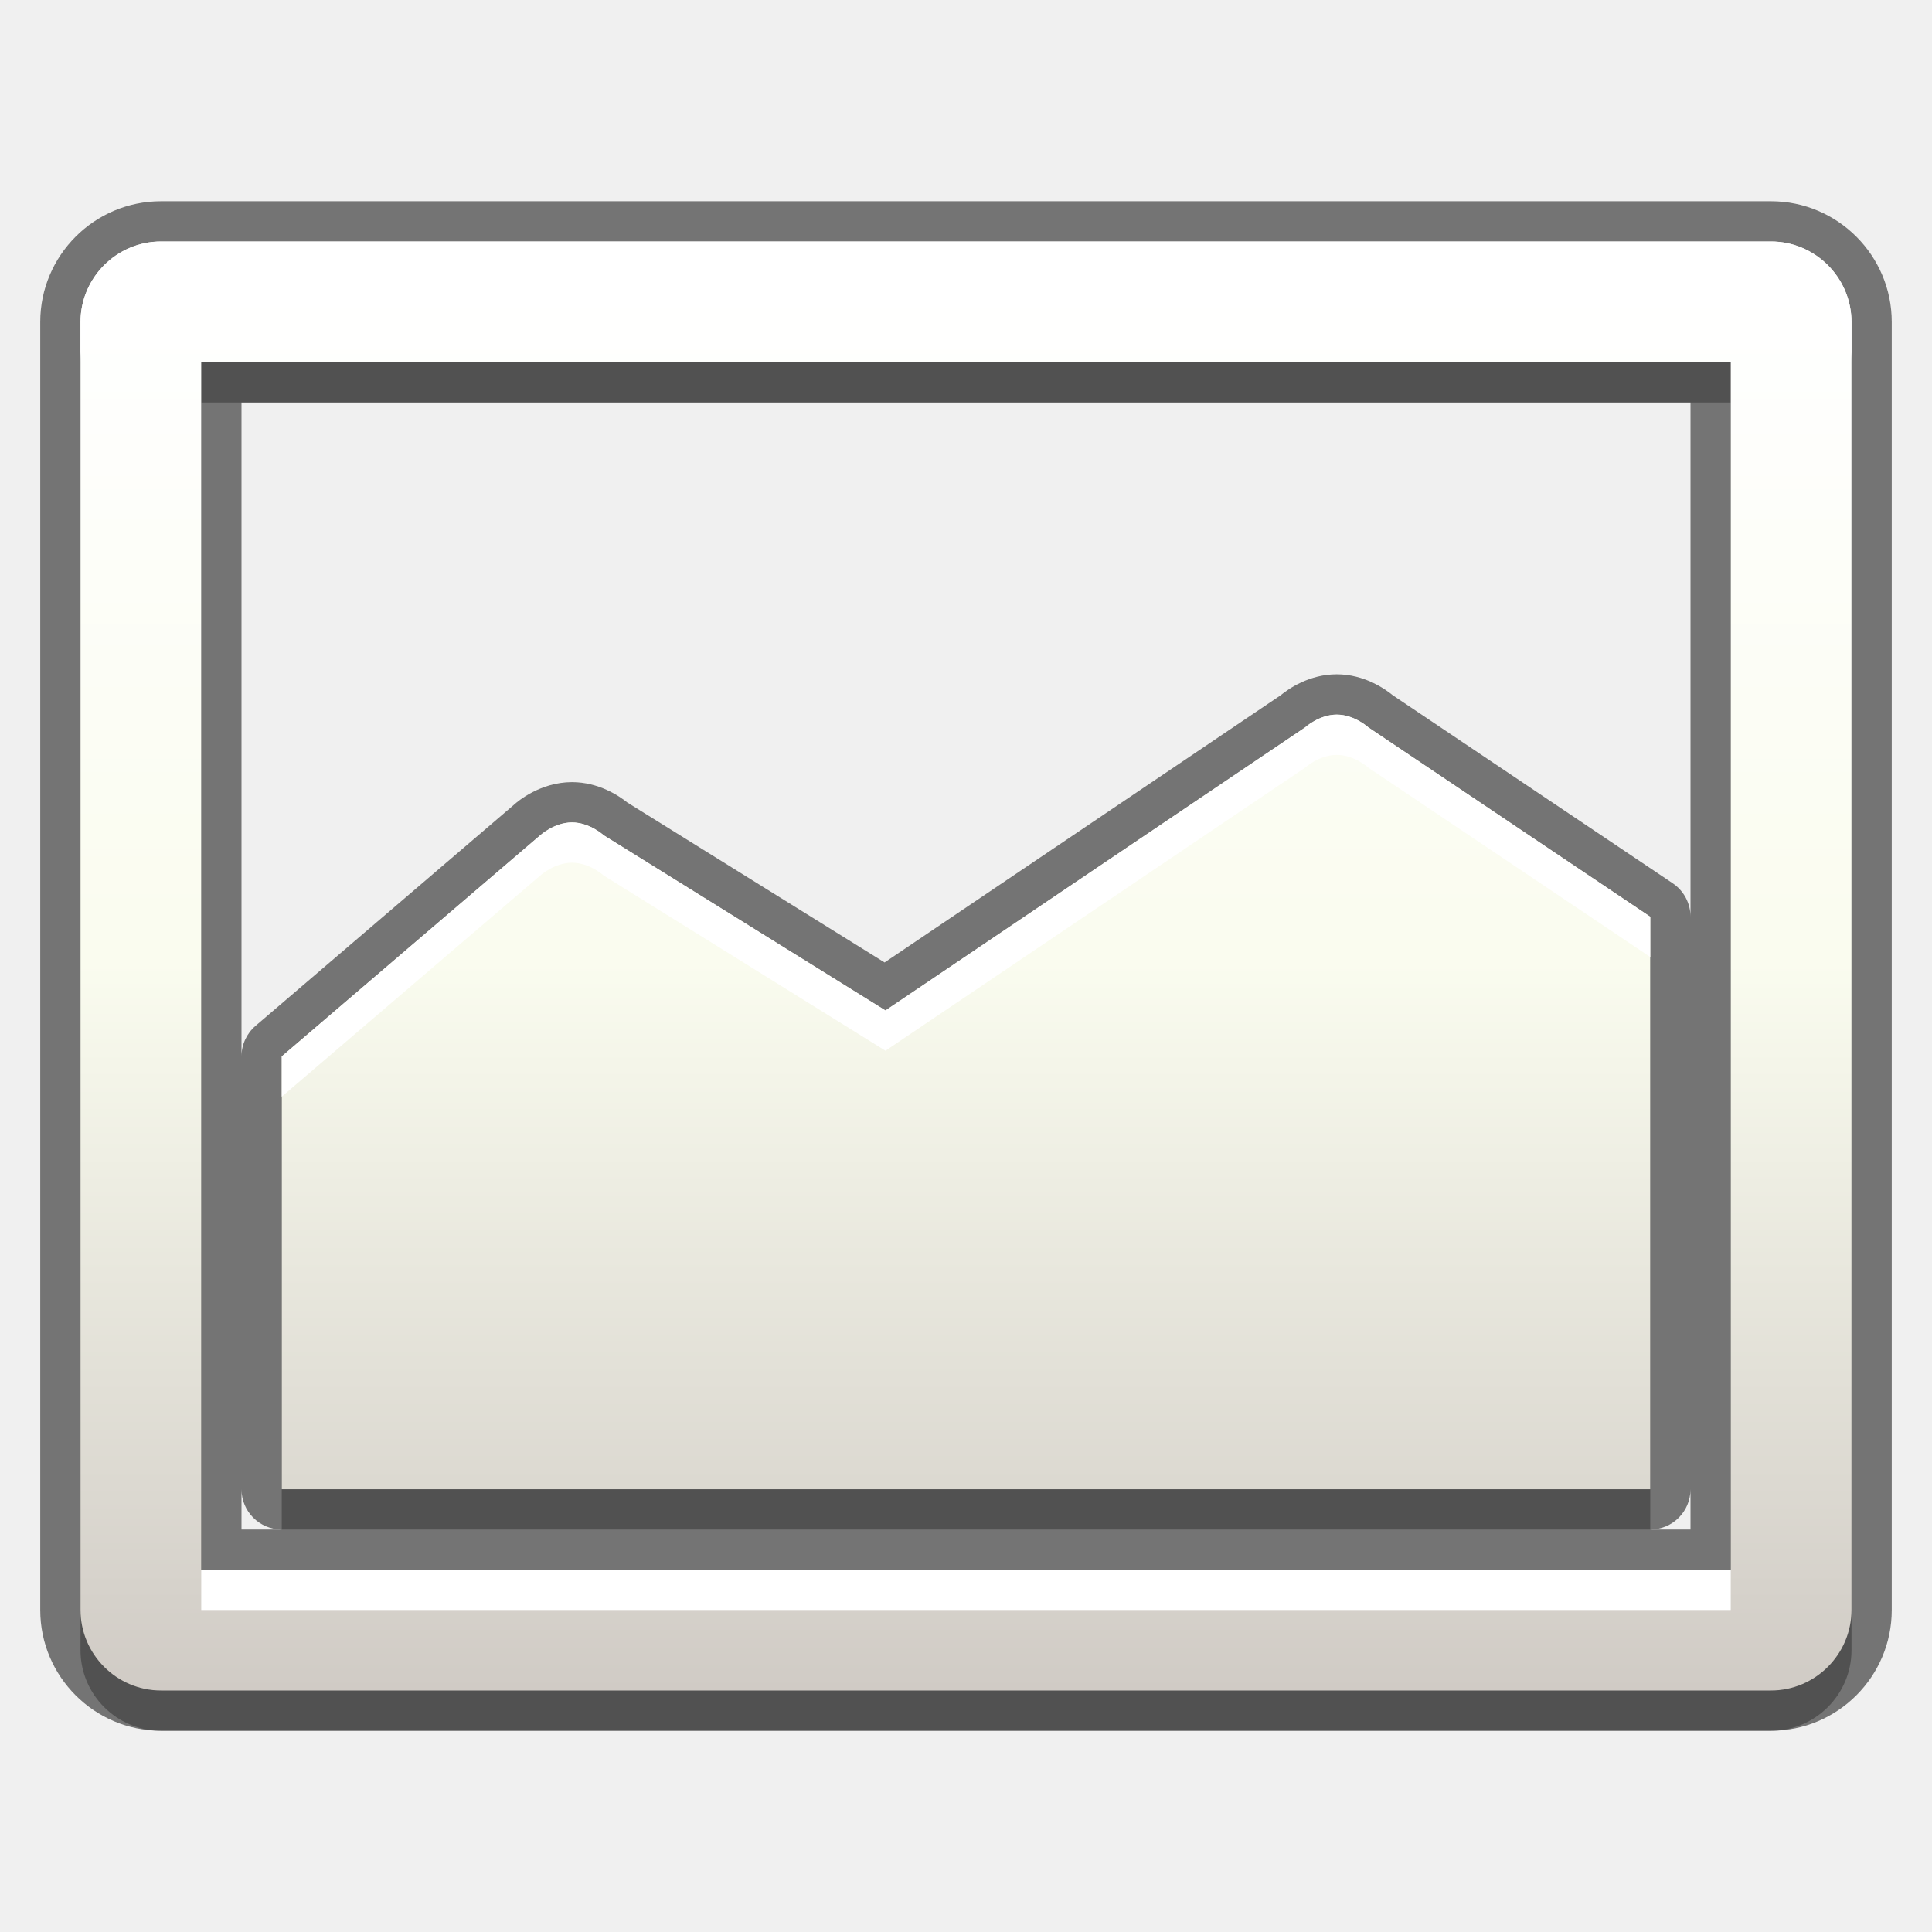
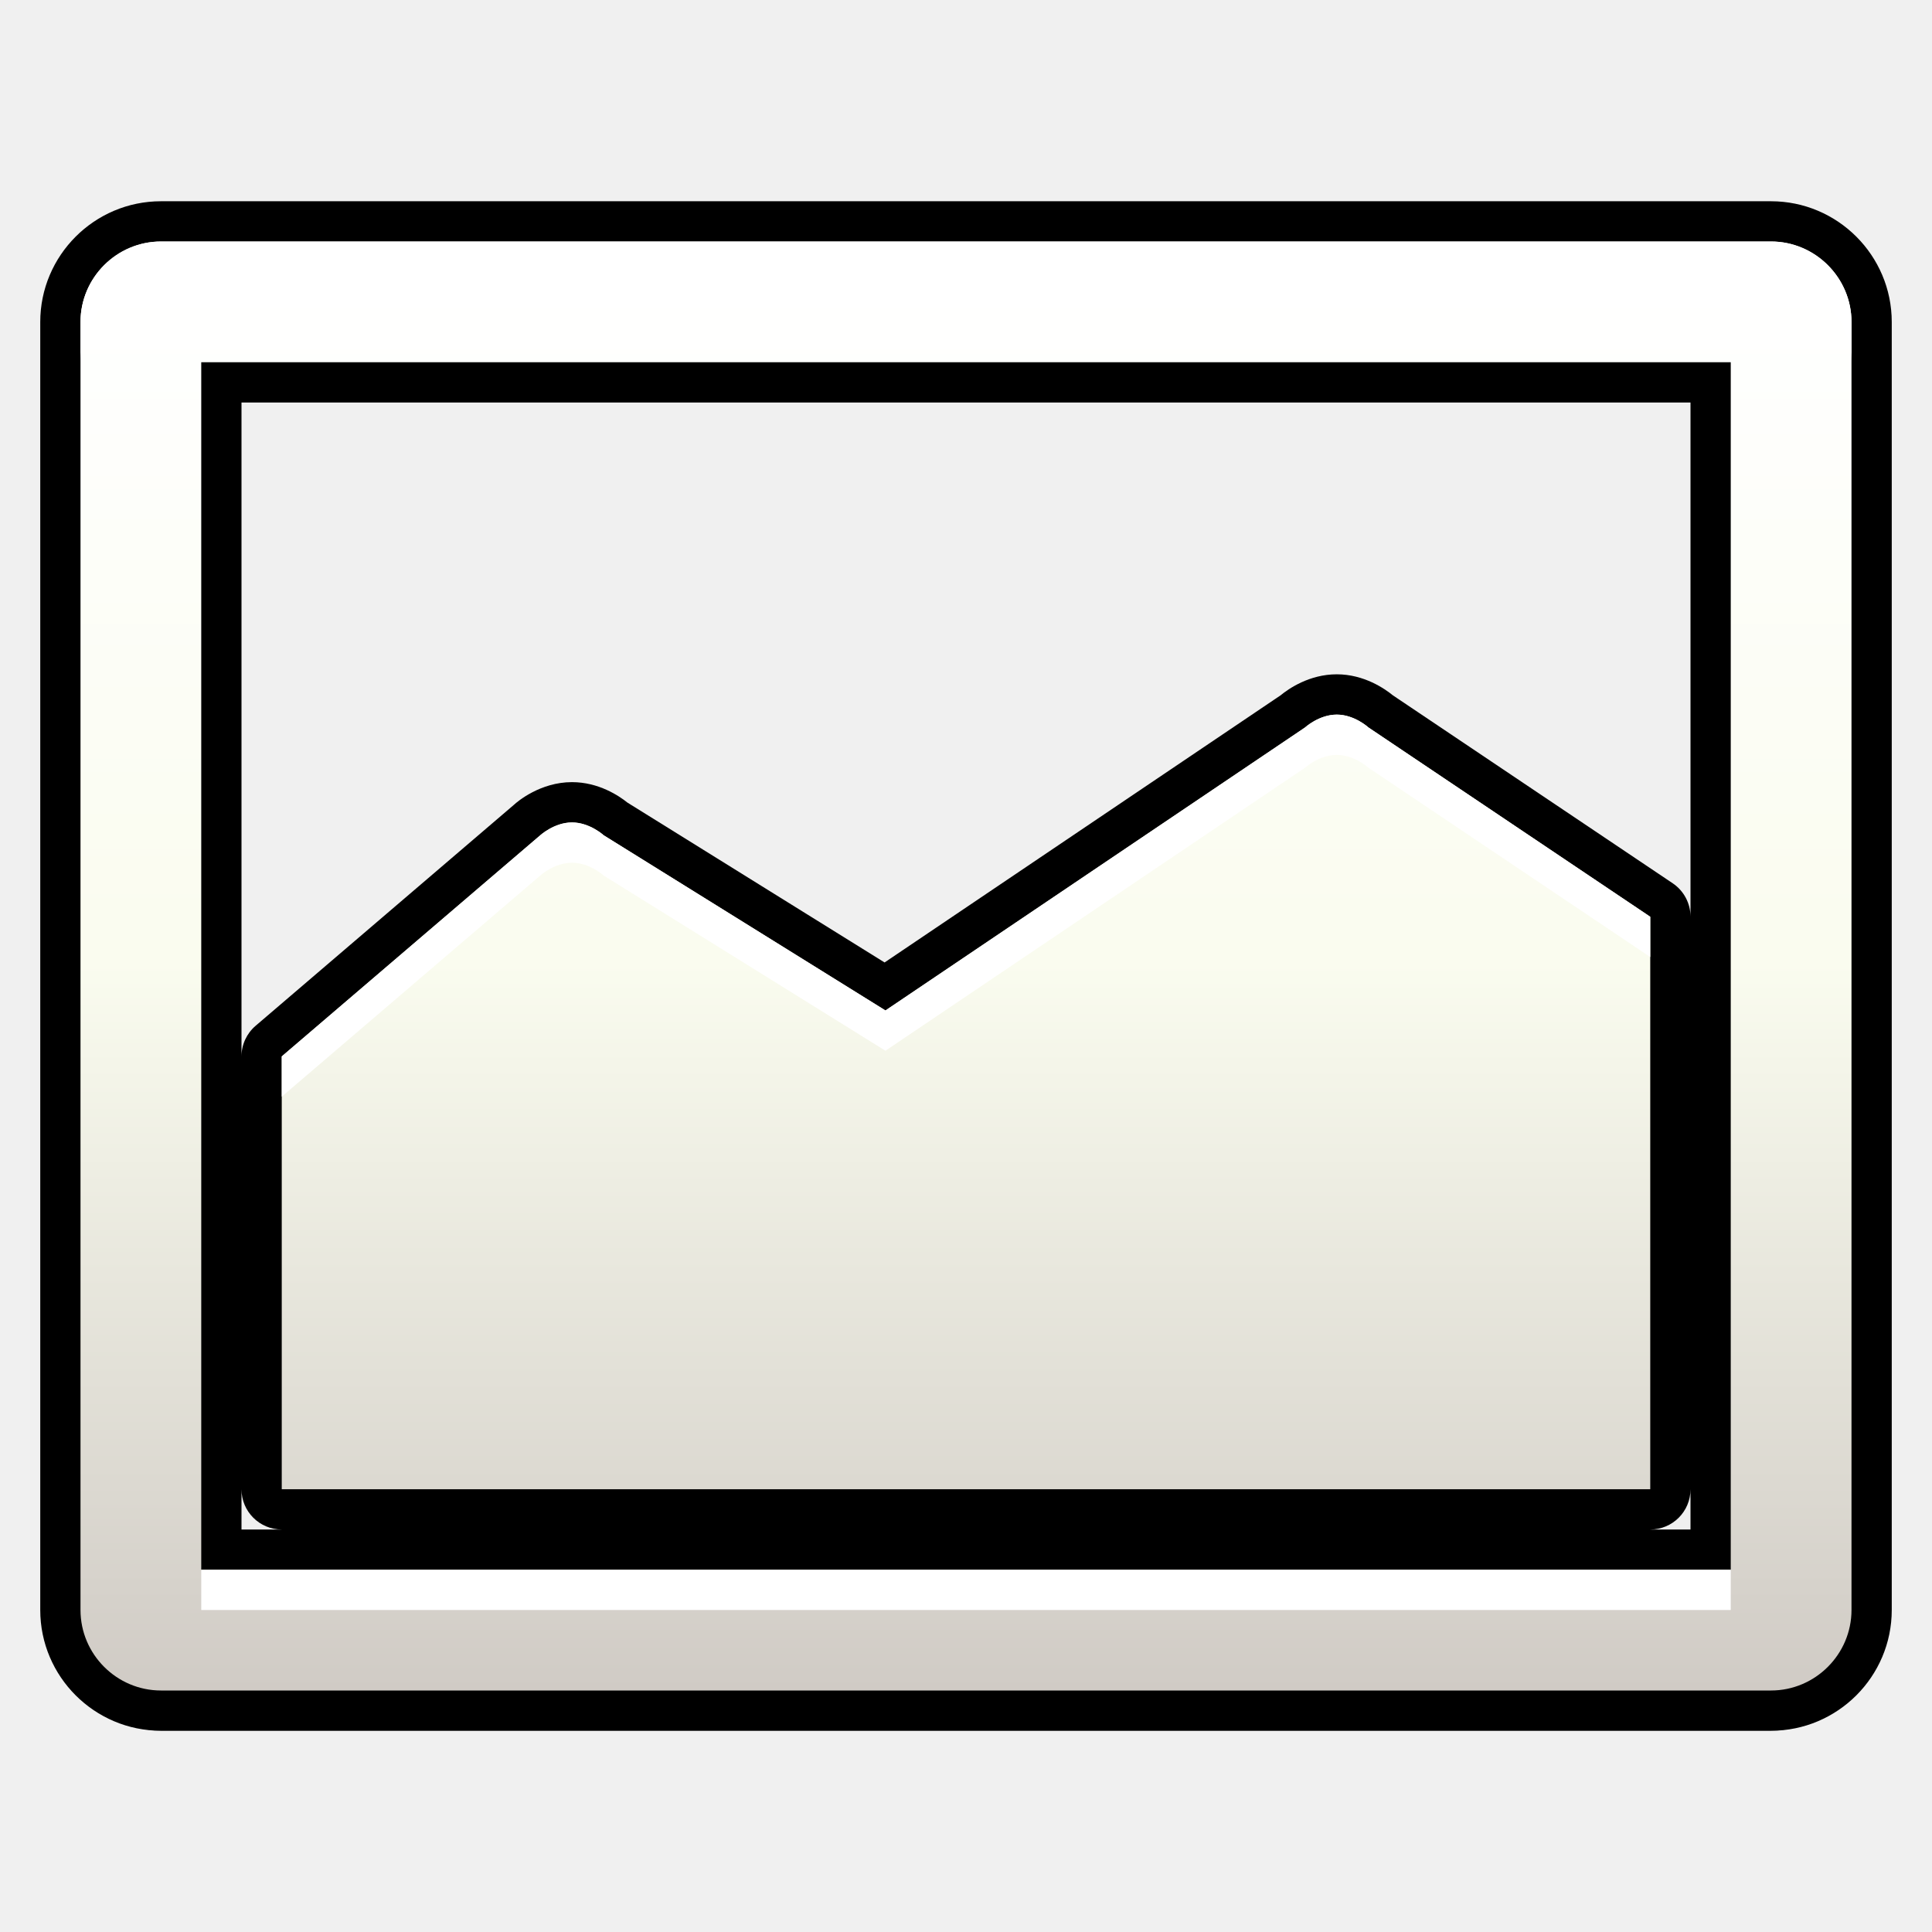
<svg xmlns="http://www.w3.org/2000/svg" xmlns:xlink="http://www.w3.org/1999/xlink" version="1.1" x="0px" y="0px" width="48" height="48" viewBox="0 0 48 48" enable-background="new 0 0 67 57" xml:space="preserve" id="svg2">
  <defs id="defs29">
    <linearGradient y2="10.068" x2="33.501" y1="46.068" x1="33.501" gradientUnits="userSpaceOnUse" id="SVGID_1_">
      <stop id="stop16" style="stop-color:#D0CBC5" offset="0" />
      <stop id="stop18" style="stop-color:#FAFCEF" offset="0.503" />
      <stop id="stop20" style="stop-color:#FFFFFF" offset="0.969" />
    </linearGradient>
    <linearGradient xlink:href="#SVGID_1_" id="linearGradient2999" gradientUnits="userSpaceOnUse" x1="33.501" y1="46.068" x2="33.501" y2="10.068" gradientTransform="translate(-9.5,-4.068)" />
  </defs>
  <path style="opacity:0.3" id="path7" d="m 41,23.777 -7,-4.702 c 0,0 -0.348,-0.32 -0.788,-0.32 -0.442,0 -0.79,0.32 -0.79,0.32 L 22.001,26.104 22,26.106 15,21.754 c 0,0 -0.348,-0.32 -0.789,-0.32 -0.441,0 -0.79,0.32 -0.79,0.32 L 7,27.246 V 38 H 41 V 23.777 z M 44,7 H 4 C 2.899,7 2,7.9 2,9 v 32 c 0,1.1 0.899,2 2,2 h 40 c 1.1,0 2,-0.9 2,-2 V 9 C 46,7.9 45.1,7 44,7 z M 43,40 H 5 V 10 h 38 v 30 z" />
  <rect style="fill:none" id="rect9" height="30" width="30" y="12.378" x="6.881" />
-   <path style="opacity:0.516" id="path11" d="M 4,43 C 2.346,43 1,41.654 1,40 V 8 C 1,6.346 2.346,5 4,5 h 40 c 1.654,0 3,1.346 3,3 v 32 c 0,1.654 -1.346,3 -3,3 H 4 z m 38,-5 v -1 c 0,0.553 -0.447,1 -1,1 h 1 z M 7,38 C 6.448,38 6,37.553 6,37 V 26.246 c 0,-0.292 0.128,-0.57 0.35,-0.76 l 6.421,-5.493 c 0.08,-0.075 0.65,-0.561 1.44,-0.561 0.661,0 1.167,0.339 1.377,0.508 l 6.389,3.972 9.839,-6.637 c 0.199,-0.164 0.715,-0.522 1.396,-0.522 0.678,0 1.192,0.358 1.393,0.522 l 6.953,4.67 C 41.834,22.131 42,22.442 42,22.775 V 10 H 6 v 28 h 1 z" />
+   <path style="opacity:1;fill:#000000;fill-opacity:1" id="path11" d="M 4,43 C 2.346,43 1,41.654 1,40 V 8 C 1,6.346 2.346,5 4,5 h 40 c 1.654,0 3,1.346 3,3 v 32 c 0,1.654 -1.346,3 -3,3 H 4 z m 38,-5 v -1 c 0,0.553 -0.447,1 -1,1 h 1 z M 7,38 C 6.448,38 6,37.553 6,37 V 26.246 c 0,-0.292 0.128,-0.57 0.35,-0.76 l 6.421,-5.493 c 0.08,-0.075 0.65,-0.561 1.44,-0.561 0.661,0 1.167,0.339 1.377,0.508 l 6.389,3.972 9.839,-6.637 c 0.199,-0.164 0.715,-0.522 1.396,-0.522 0.678,0 1.192,0.358 1.393,0.522 l 6.953,4.67 C 41.834,22.131 42,22.442 42,22.775 V 10 H 6 v 28 h 1 z" />
  <path style="opacity:0.15" id="path13" d="m 41,22.777 -7,-4.702 c 0,0 -0.348,-0.32 -0.788,-0.32 -0.442,0 -0.79,0.32 -0.79,0.32 L 22.001,25.104 22,25.106 15,20.754 c 0,0 -0.348,-0.32 -0.789,-0.32 -0.441,0 -0.79,0.32 -0.79,0.32 L 7,26.246 V 37 H 41 V 22.777 z M 44,6 H 4 C 2.899,6 2,6.9 2,8 v 32 c 0,1.1 0.899,2 2,2 h 40 c 1.1,0 2,-0.9 2,-2 V 8 C 46,6.9 45.1,6 44,6 z M 43,39 H 5 V 9 h 38 v 30 z" />
  <path style="fill:url(#linearGradient2999)" id="path22" d="m 41,22.777 -7,-4.702 c 0,0 -0.348,-0.32 -0.788,-0.32 -0.442,0 -0.79,0.32 -0.79,0.32 L 22.001,25.104 22,25.106 15,20.754 c 0,0 -0.348,-0.32 -0.789,-0.32 -0.441,0 -0.79,0.32 -0.79,0.32 L 7,26.246 V 37 H 41 V 22.777 z M 44,6 H 4 C 2.899,6 2,6.9 2,8 v 32 c 0,1.1 0.899,2 2,2 h 40 c 1.1,0 2,-0.9 2,-2 V 8 C 46,6.9 45.1,6 44,6 z M 43,39 H 5 V 9 h 38 v 30 z" />
  <path style="fill:#ffffff" id="path24" d="m 41,22.777 v 1 l -7,-4.702 c 0,0 -0.348,-0.32 -0.788,-0.32 -0.442,0 -0.79,0.32 -0.79,0.32 L 22.001,26.104 22,26.106 15,21.754 c 0,0 -0.348,-0.32 -0.789,-0.32 -0.441,0 -0.79,0.32 -0.79,0.32 L 7,27.246 v -1 l 6.421,-5.493 c 0,0 0.349,-0.32 0.79,-0.32 0.441,0 0.789,0.32 0.789,0.32 l 7,4.352 0.001,-0.002 10.421,-7.029 c 0,0 0.348,-0.32 0.79,-0.32 0.44,0 0.788,0.32 0.788,0.32 l 7,4.703 z M 43,40 V 39 H 5 v 1 H 43 z M 44,6 H 4 C 2.899,6 2,6.9 2,8 V 9 C 2,7.9 2.899,7 4,7 h 40 c 1.1,0 2,0.9 2,2 V 8 C 46,6.9 45.1,6 44,6 z" />
  <g id="DO_NOT_EDIT_-_FOCAL_ZONE_GUIDES" transform="translate(0,-9)">
</g>
</svg>
